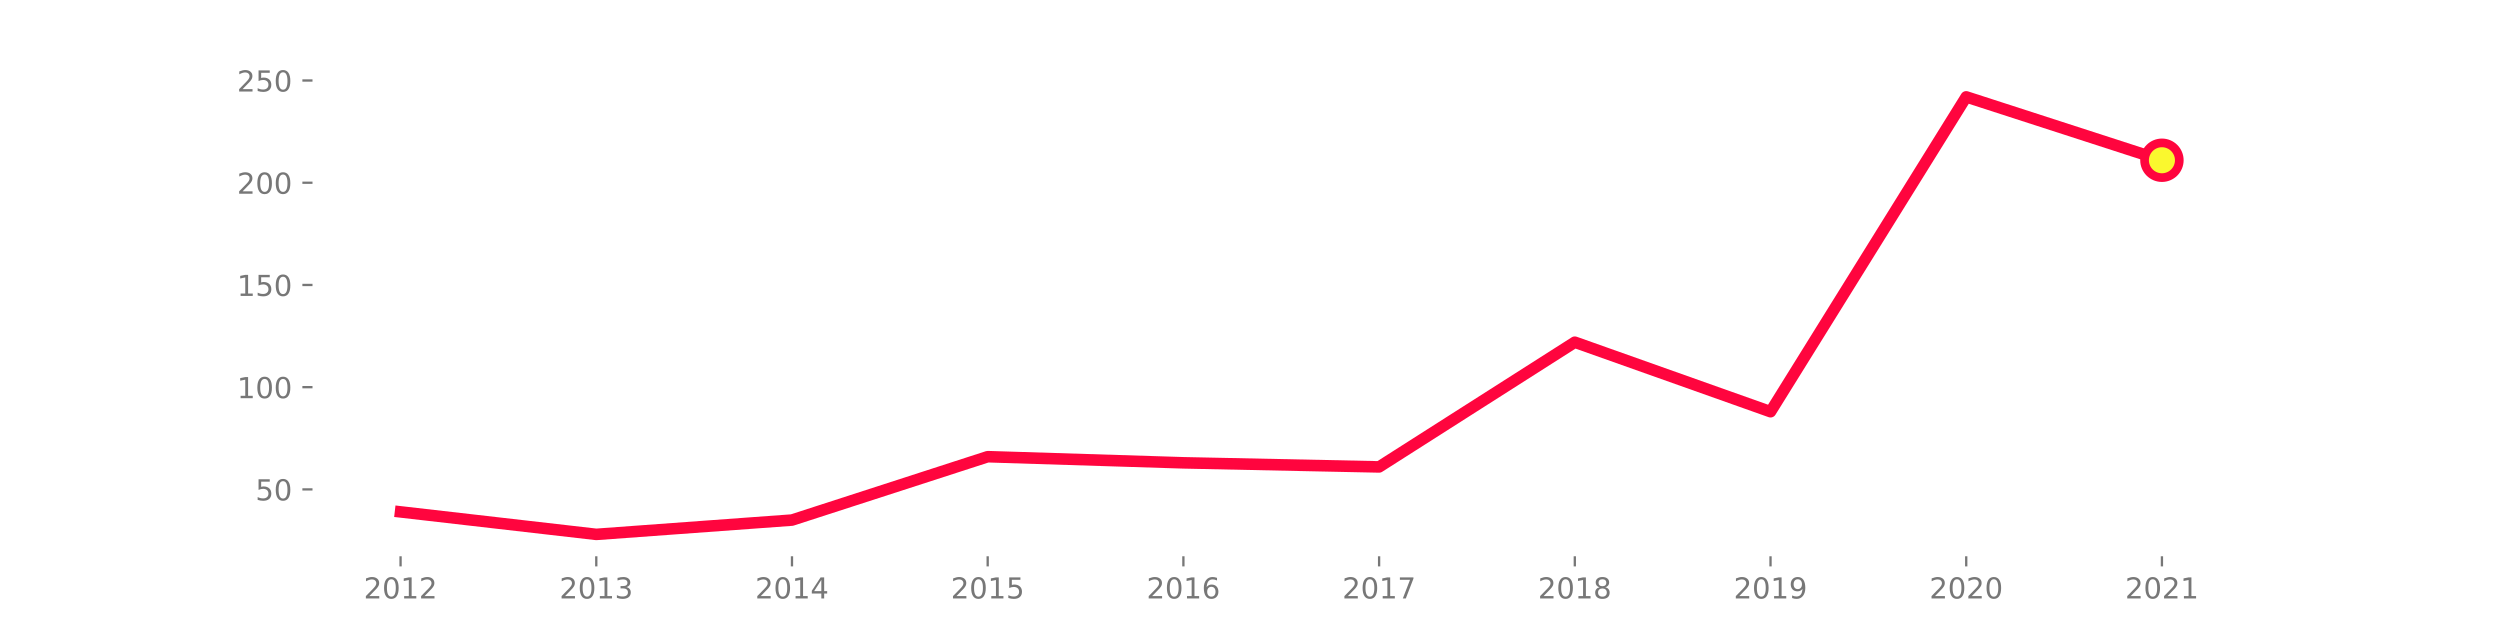
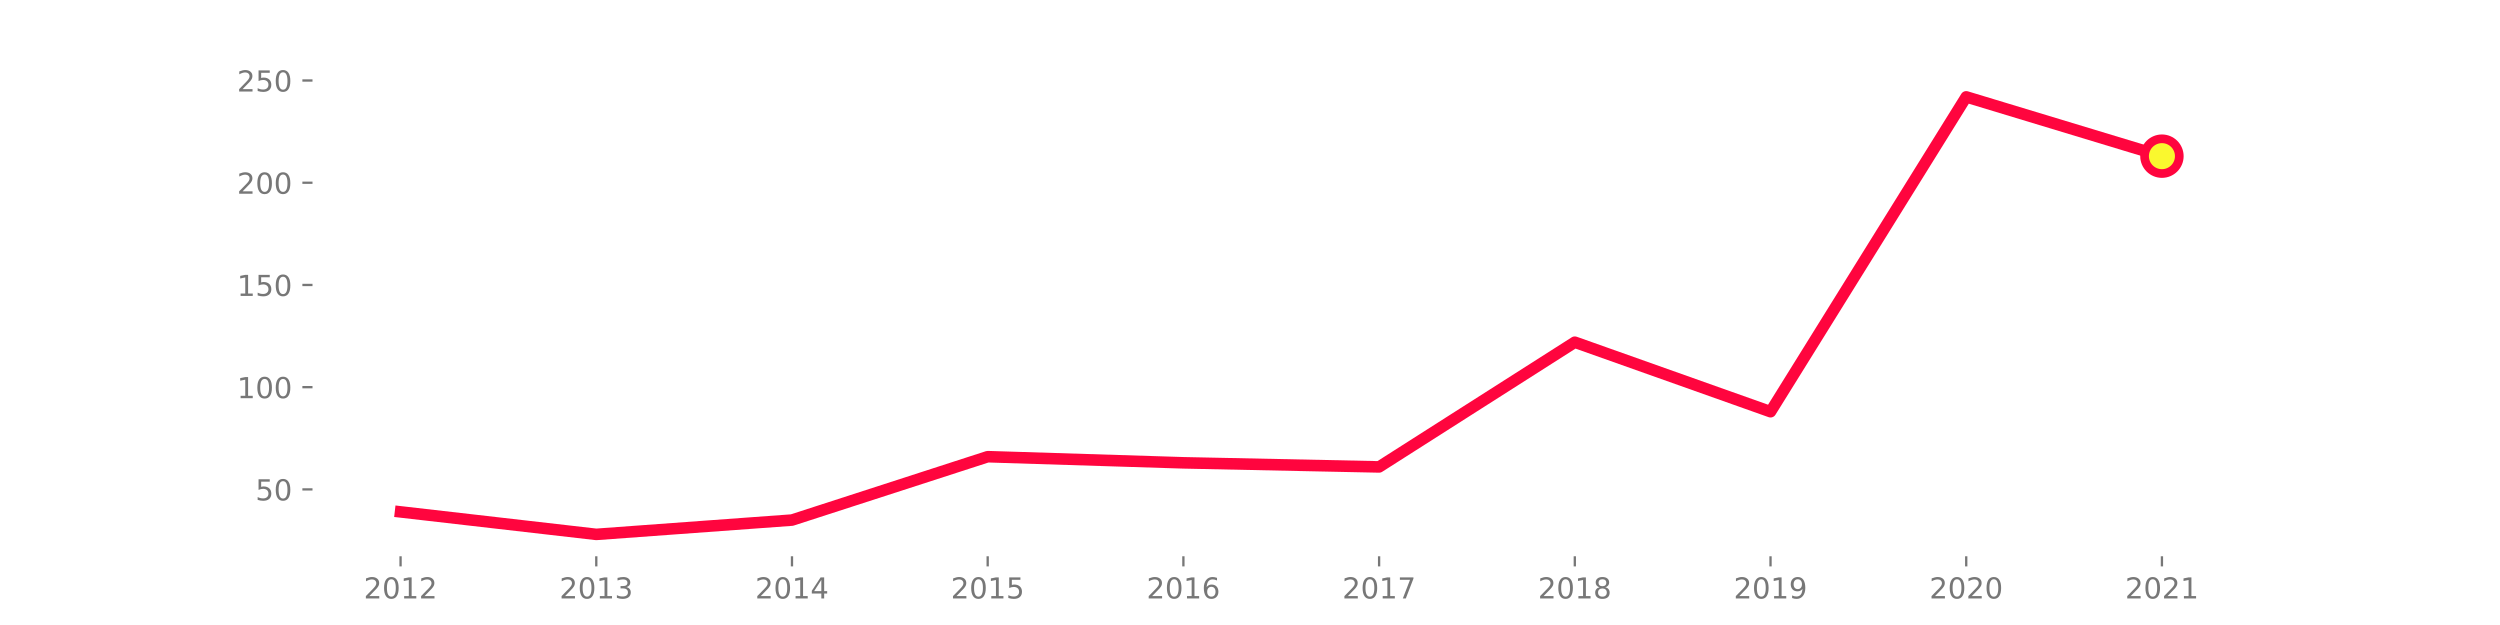
<svg xmlns="http://www.w3.org/2000/svg" xmlns:xlink="http://www.w3.org/1999/xlink" height="216pt" version="1.1" viewBox="0 0 864 216" width="864pt">
  <defs>
    <style type="text/css">*{stroke-linecap:butt;stroke-linejoin:round;}</style>
  </defs>
  <g id="figure_1">
    <g id="patch_1">
      <path d="M 0 216  L 864 216  L 864 0  L 0 0  z " style="fill:none;" />
    </g>
    <g id="axes_1">
      <g id="patch_2">
        <path d="M 108 192.24  L 777.6 192.24  L 777.6 25.92  L 108 25.92  z " style="fill:none;" />
      </g>
      <g id="matplotlib.axis_1">
        <g id="xtick_1">
          <g id="line2d_1">
            <defs>
              <path d="M 0 0  L 0 3.5  " id="m369d5d4faf" style="stroke:#777777;stroke-width:0.8;" />
            </defs>
            <g>
              <use style="fill:#777777;stroke:#777777;stroke-width:0.8;" x="138.436" xlink:href="#m369d5d4faf" y="192.24" />
            </g>
          </g>
          <g id="text_1">
            <g style="fill:#777777;" transform="translate(125.7114 206.8384)scale(0.1 -0.1)">
              <defs>
                <path d="M 19.188 8.297  L 53.609 8.297  L 53.609 0  L 7.328 0  L 7.328 8.297  Q 12.938 14.109 22.625 23.891  Q 32.328 33.688 34.812 36.531  Q 39.547 41.844 41.422 45.531  Q 43.312 49.219 43.312 52.781  Q 43.312 58.594 39.234 62.25  Q 35.156 65.922 28.609 65.922  Q 23.969 65.922 18.812 64.312  Q 13.672 62.703 7.812 59.422  L 7.812 69.391  Q 13.766 71.781 18.938 73  Q 24.125 74.219 28.422 74.219  Q 39.75 74.219 46.484 68.547  Q 53.219 62.891 53.219 53.422  Q 53.219 48.922 51.531 44.891  Q 49.859 40.875 45.406 35.406  Q 44.188 33.984 37.641 27.219  Q 31.109 20.453 19.188 8.297  z " id="DejaVuSans-50" />
                <path d="M 31.781 66.406  Q 24.172 66.406 20.328 58.906  Q 16.5 51.422 16.5 36.375  Q 16.5 21.391 20.328 13.891  Q 24.172 6.391 31.781 6.391  Q 39.453 6.391 43.281 13.891  Q 47.125 21.391 47.125 36.375  Q 47.125 51.422 43.281 58.906  Q 39.453 66.406 31.781 66.406  z M 31.781 74.219  Q 44.047 74.219 50.516 64.516  Q 56.984 54.828 56.984 36.375  Q 56.984 17.969 50.516 8.266  Q 44.047 -1.422 31.781 -1.422  Q 19.531 -1.422 13.062 8.266  Q 6.594 17.969 6.594 36.375  Q 6.594 54.828 13.062 64.516  Q 19.531 74.219 31.781 74.219  z " id="DejaVuSans-48" />
                <path d="M 12.406 8.297  L 28.516 8.297  L 28.516 63.922  L 10.984 60.406  L 10.984 69.391  L 28.422 72.906  L 38.281 72.906  L 38.281 8.297  L 54.391 8.297  L 54.391 0  L 12.406 0  z " id="DejaVuSans-49" />
              </defs>
              <use xlink:href="#DejaVuSans-50" />
              <use x="63.623" xlink:href="#DejaVuSans-48" />
              <use x="127.246" xlink:href="#DejaVuSans-49" />
              <use x="190.869" xlink:href="#DejaVuSans-50" />
            </g>
          </g>
        </g>
        <g id="xtick_2">
          <g id="line2d_2">
            <g>
              <use style="fill:#777777;stroke:#777777;stroke-width:0.8;" x="206.073" xlink:href="#m369d5d4faf" y="192.24" />
            </g>
          </g>
          <g id="text_2">
            <g style="fill:#777777;" transform="translate(193.3477 206.8384)scale(0.1 -0.1)">
              <defs>
                <path d="M 40.578 39.312  Q 47.656 37.797 51.625 33  Q 55.609 28.219 55.609 21.188  Q 55.609 10.406 48.188 4.484  Q 40.766 -1.422 27.094 -1.422  Q 22.516 -1.422 17.656 -0.516  Q 12.797 0.391 7.625 2.203  L 7.625 11.719  Q 11.719 9.328 16.594 8.109  Q 21.484 6.891 26.812 6.891  Q 36.078 6.891 40.938 10.547  Q 45.797 14.203 45.797 21.188  Q 45.797 27.641 41.281 31.266  Q 36.766 34.906 28.719 34.906  L 20.219 34.906  L 20.219 43.016  L 29.109 43.016  Q 36.375 43.016 40.234 45.922  Q 44.094 48.828 44.094 54.297  Q 44.094 59.906 40.109 62.906  Q 36.141 65.922 28.719 65.922  Q 24.656 65.922 20.016 65.031  Q 15.375 64.156 9.812 62.312  L 9.812 71.094  Q 15.438 72.656 20.344 73.438  Q 25.25 74.219 29.594 74.219  Q 40.828 74.219 47.359 69.109  Q 53.906 64.016 53.906 55.328  Q 53.906 49.266 50.438 45.094  Q 46.969 40.922 40.578 39.312  z " id="DejaVuSans-51" />
              </defs>
              <use xlink:href="#DejaVuSans-50" />
              <use x="63.623" xlink:href="#DejaVuSans-48" />
              <use x="127.246" xlink:href="#DejaVuSans-49" />
              <use x="190.869" xlink:href="#DejaVuSans-51" />
            </g>
          </g>
        </g>
        <g id="xtick_3">
          <g id="line2d_3">
            <g>
              <use style="fill:#777777;stroke:#777777;stroke-width:0.8;" x="273.709" xlink:href="#m369d5d4faf" y="192.24" />
            </g>
          </g>
          <g id="text_3">
            <g style="fill:#777777;" transform="translate(260.9841 206.8384)scale(0.1 -0.1)">
              <defs>
                <path d="M 37.797 64.312  L 12.891 25.391  L 37.797 25.391  z M 35.203 72.906  L 47.609 72.906  L 47.609 25.391  L 58.016 25.391  L 58.016 17.188  L 47.609 17.188  L 47.609 0  L 37.797 0  L 37.797 17.188  L 4.891 17.188  L 4.891 26.703  z " id="DejaVuSans-52" />
              </defs>
              <use xlink:href="#DejaVuSans-50" />
              <use x="63.623" xlink:href="#DejaVuSans-48" />
              <use x="127.246" xlink:href="#DejaVuSans-49" />
              <use x="190.869" xlink:href="#DejaVuSans-52" />
            </g>
          </g>
        </g>
        <g id="xtick_4">
          <g id="line2d_4">
            <g>
              <use style="fill:#777777;stroke:#777777;stroke-width:0.8;" x="341.345" xlink:href="#m369d5d4faf" y="192.24" />
            </g>
          </g>
          <g id="text_4">
            <g style="fill:#777777;" transform="translate(328.6205 206.8384)scale(0.1 -0.1)">
              <defs>
                <path d="M 10.797 72.906  L 49.516 72.906  L 49.516 64.594  L 19.828 64.594  L 19.828 46.734  Q 21.969 47.469 24.109 47.828  Q 26.266 48.188 28.422 48.188  Q 40.625 48.188 47.75 41.5  Q 54.891 34.812 54.891 23.391  Q 54.891 11.625 47.562 5.094  Q 40.234 -1.422 26.906 -1.422  Q 22.312 -1.422 17.547 -0.641  Q 12.797 0.141 7.719 1.703  L 7.719 11.625  Q 12.109 9.234 16.797 8.062  Q 21.484 6.891 26.703 6.891  Q 35.156 6.891 40.078 11.328  Q 45.016 15.766 45.016 23.391  Q 45.016 31 40.078 35.438  Q 35.156 39.891 26.703 39.891  Q 22.75 39.891 18.812 39.016  Q 14.891 38.141 10.797 36.281  z " id="DejaVuSans-53" />
              </defs>
              <use xlink:href="#DejaVuSans-50" />
              <use x="63.623" xlink:href="#DejaVuSans-48" />
              <use x="127.246" xlink:href="#DejaVuSans-49" />
              <use x="190.869" xlink:href="#DejaVuSans-53" />
            </g>
          </g>
        </g>
        <g id="xtick_5">
          <g id="line2d_5">
            <g>
              <use style="fill:#777777;stroke:#777777;stroke-width:0.8;" x="408.982" xlink:href="#m369d5d4faf" y="192.24" />
            </g>
          </g>
          <g id="text_5">
            <g style="fill:#777777;" transform="translate(396.2568 206.8384)scale(0.1 -0.1)">
              <defs>
                <path d="M 33.016 40.375  Q 26.375 40.375 22.484 35.828  Q 18.609 31.297 18.609 23.391  Q 18.609 15.531 22.484 10.953  Q 26.375 6.391 33.016 6.391  Q 39.656 6.391 43.531 10.953  Q 47.406 15.531 47.406 23.391  Q 47.406 31.297 43.531 35.828  Q 39.656 40.375 33.016 40.375  z M 52.594 71.297  L 52.594 62.312  Q 48.875 64.062 45.094 64.984  Q 41.312 65.922 37.594 65.922  Q 27.828 65.922 22.672 59.328  Q 17.531 52.734 16.797 39.406  Q 19.672 43.656 24.016 45.922  Q 28.375 48.188 33.594 48.188  Q 44.578 48.188 50.953 41.516  Q 57.328 34.859 57.328 23.391  Q 57.328 12.156 50.688 5.359  Q 44.047 -1.422 33.016 -1.422  Q 20.359 -1.422 13.672 8.266  Q 6.984 17.969 6.984 36.375  Q 6.984 53.656 15.188 63.938  Q 23.391 74.219 37.203 74.219  Q 40.922 74.219 44.703 73.484  Q 48.484 72.75 52.594 71.297  z " id="DejaVuSans-54" />
              </defs>
              <use xlink:href="#DejaVuSans-50" />
              <use x="63.623" xlink:href="#DejaVuSans-48" />
              <use x="127.246" xlink:href="#DejaVuSans-49" />
              <use x="190.869" xlink:href="#DejaVuSans-54" />
            </g>
          </g>
        </g>
        <g id="xtick_6">
          <g id="line2d_6">
            <g>
              <use style="fill:#777777;stroke:#777777;stroke-width:0.8;" x="476.618" xlink:href="#m369d5d4faf" y="192.24" />
            </g>
          </g>
          <g id="text_6">
            <g style="fill:#777777;" transform="translate(463.8932 206.8384)scale(0.1 -0.1)">
              <defs>
                <path d="M 8.203 72.906  L 55.078 72.906  L 55.078 68.703  L 28.609 0  L 18.312 0  L 43.219 64.594  L 8.203 64.594  z " id="DejaVuSans-55" />
              </defs>
              <use xlink:href="#DejaVuSans-50" />
              <use x="63.623" xlink:href="#DejaVuSans-48" />
              <use x="127.246" xlink:href="#DejaVuSans-49" />
              <use x="190.869" xlink:href="#DejaVuSans-55" />
            </g>
          </g>
        </g>
        <g id="xtick_7">
          <g id="line2d_7">
            <g>
              <use style="fill:#777777;stroke:#777777;stroke-width:0.8;" x="544.255" xlink:href="#m369d5d4faf" y="192.24" />
            </g>
          </g>
          <g id="text_7">
            <g style="fill:#777777;" transform="translate(531.5295 206.8384)scale(0.1 -0.1)">
              <defs>
                <path d="M 31.781 34.625  Q 24.75 34.625 20.719 30.859  Q 16.703 27.094 16.703 20.516  Q 16.703 13.922 20.719 10.156  Q 24.75 6.391 31.781 6.391  Q 38.812 6.391 42.859 10.172  Q 46.922 13.969 46.922 20.516  Q 46.922 27.094 42.891 30.859  Q 38.875 34.625 31.781 34.625  z M 21.922 38.812  Q 15.578 40.375 12.031 44.719  Q 8.5 49.078 8.5 55.328  Q 8.5 64.062 14.719 69.141  Q 20.953 74.219 31.781 74.219  Q 42.672 74.219 48.875 69.141  Q 55.078 64.062 55.078 55.328  Q 55.078 49.078 51.531 44.719  Q 48 40.375 41.703 38.812  Q 48.828 37.156 52.797 32.312  Q 56.781 27.484 56.781 20.516  Q 56.781 9.906 50.312 4.234  Q 43.844 -1.422 31.781 -1.422  Q 19.734 -1.422 13.25 4.234  Q 6.781 9.906 6.781 20.516  Q 6.781 27.484 10.781 32.312  Q 14.797 37.156 21.922 38.812  z M 18.312 54.391  Q 18.312 48.734 21.844 45.562  Q 25.391 42.391 31.781 42.391  Q 38.141 42.391 41.719 45.562  Q 45.312 48.734 45.312 54.391  Q 45.312 60.062 41.719 63.234  Q 38.141 66.406 31.781 66.406  Q 25.391 66.406 21.844 63.234  Q 18.312 60.062 18.312 54.391  z " id="DejaVuSans-56" />
              </defs>
              <use xlink:href="#DejaVuSans-50" />
              <use x="63.623" xlink:href="#DejaVuSans-48" />
              <use x="127.246" xlink:href="#DejaVuSans-49" />
              <use x="190.869" xlink:href="#DejaVuSans-56" />
            </g>
          </g>
        </g>
        <g id="xtick_8">
          <g id="line2d_8">
            <g>
              <use style="fill:#777777;stroke:#777777;stroke-width:0.8;" x="611.891" xlink:href="#m369d5d4faf" y="192.24" />
            </g>
          </g>
          <g id="text_8">
            <g style="fill:#777777;" transform="translate(599.1659 206.8384)scale(0.1 -0.1)">
              <defs>
                <path d="M 10.984 1.516  L 10.984 10.5  Q 14.703 8.734 18.5 7.812  Q 22.312 6.891 25.984 6.891  Q 35.75 6.891 40.891 13.453  Q 46.047 20.016 46.781 33.406  Q 43.953 29.203 39.594 26.953  Q 35.25 24.703 29.984 24.703  Q 19.047 24.703 12.672 31.312  Q 6.297 37.938 6.297 49.422  Q 6.297 60.641 12.938 67.422  Q 19.578 74.219 30.609 74.219  Q 43.266 74.219 49.922 64.516  Q 56.594 54.828 56.594 36.375  Q 56.594 19.141 48.406 8.859  Q 40.234 -1.422 26.422 -1.422  Q 22.703 -1.422 18.891 -0.688  Q 15.094 0.047 10.984 1.516  z M 30.609 32.422  Q 37.25 32.422 41.125 36.953  Q 45.016 41.5 45.016 49.422  Q 45.016 57.281 41.125 61.844  Q 37.25 66.406 30.609 66.406  Q 23.969 66.406 20.094 61.844  Q 16.219 57.281 16.219 49.422  Q 16.219 41.5 20.094 36.953  Q 23.969 32.422 30.609 32.422  z " id="DejaVuSans-57" />
              </defs>
              <use xlink:href="#DejaVuSans-50" />
              <use x="63.623" xlink:href="#DejaVuSans-48" />
              <use x="127.246" xlink:href="#DejaVuSans-49" />
              <use x="190.869" xlink:href="#DejaVuSans-57" />
            </g>
          </g>
        </g>
        <g id="xtick_9">
          <g id="line2d_9">
            <g>
              <use style="fill:#777777;stroke:#777777;stroke-width:0.8;" x="679.527" xlink:href="#m369d5d4faf" y="192.24" />
            </g>
          </g>
          <g id="text_9">
            <g style="fill:#777777;" transform="translate(666.8023 206.8384)scale(0.1 -0.1)">
              <use xlink:href="#DejaVuSans-50" />
              <use x="63.623" xlink:href="#DejaVuSans-48" />
              <use x="127.246" xlink:href="#DejaVuSans-50" />
              <use x="190.869" xlink:href="#DejaVuSans-48" />
            </g>
          </g>
        </g>
        <g id="xtick_10">
          <g id="line2d_10">
            <g>
              <use style="fill:#777777;stroke:#777777;stroke-width:0.8;" x="747.164" xlink:href="#m369d5d4faf" y="192.24" />
            </g>
          </g>
          <g id="text_10">
            <g style="fill:#777777;" transform="translate(734.4386 206.8384)scale(0.1 -0.1)">
              <use xlink:href="#DejaVuSans-50" />
              <use x="63.623" xlink:href="#DejaVuSans-48" />
              <use x="127.246" xlink:href="#DejaVuSans-50" />
              <use x="190.869" xlink:href="#DejaVuSans-49" />
            </g>
          </g>
        </g>
      </g>
      <g id="matplotlib.axis_2">
        <g id="ytick_1">
          <g id="line2d_11">
            <defs>
              <path d="M 0 0  L -3.5 0  " id="m733c687d9e" style="stroke:#777777;stroke-width:0.8;" />
            </defs>
            <g>
              <use style="fill:#777777;stroke:#777777;stroke-width:0.8;" x="108" xlink:href="#m733c687d9e" y="169.136" />
            </g>
          </g>
          <g id="text_11">
            <g style="fill:#777777;" transform="translate(88.275 172.9353)scale(0.1 -0.1)">
              <use xlink:href="#DejaVuSans-53" />
              <use x="63.623" xlink:href="#DejaVuSans-48" />
            </g>
          </g>
        </g>
        <g id="ytick_2">
          <g id="line2d_12">
            <g>
              <use style="fill:#777777;stroke:#777777;stroke-width:0.8;" x="108" xlink:href="#m733c687d9e" y="133.809" />
            </g>
          </g>
          <g id="text_12">
            <g style="fill:#777777;" transform="translate(81.9125 137.6082)scale(0.1 -0.1)">
              <use xlink:href="#DejaVuSans-49" />
              <use x="63.623" xlink:href="#DejaVuSans-48" />
              <use x="127.246" xlink:href="#DejaVuSans-48" />
            </g>
          </g>
        </g>
        <g id="ytick_3">
          <g id="line2d_13">
            <g>
              <use style="fill:#777777;stroke:#777777;stroke-width:0.8;" x="108" xlink:href="#m733c687d9e" y="98.482" />
            </g>
          </g>
          <g id="text_13">
            <g style="fill:#777777;" transform="translate(81.9125 102.2811)scale(0.1 -0.1)">
              <use xlink:href="#DejaVuSans-49" />
              <use x="63.623" xlink:href="#DejaVuSans-53" />
              <use x="127.246" xlink:href="#DejaVuSans-48" />
            </g>
          </g>
        </g>
        <g id="ytick_4">
          <g id="line2d_14">
            <g>
              <use style="fill:#777777;stroke:#777777;stroke-width:0.8;" x="108" xlink:href="#m733c687d9e" y="63.155" />
            </g>
          </g>
          <g id="text_14">
            <g style="fill:#777777;" transform="translate(81.9125 66.95399)scale(0.1 -0.1)">
              <use xlink:href="#DejaVuSans-50" />
              <use x="63.623" xlink:href="#DejaVuSans-48" />
              <use x="127.246" xlink:href="#DejaVuSans-48" />
            </g>
          </g>
        </g>
        <g id="ytick_5">
          <g id="line2d_15">
            <g>
              <use style="fill:#777777;stroke:#777777;stroke-width:0.8;" x="108" xlink:href="#m733c687d9e" y="27.828" />
            </g>
          </g>
          <g id="text_15">
            <g style="fill:#777777;" transform="translate(81.9125 31.62688)scale(0.1 -0.1)">
              <use xlink:href="#DejaVuSans-50" />
              <use x="63.623" xlink:href="#DejaVuSans-53" />
              <use x="127.246" xlink:href="#DejaVuSans-48" />
            </g>
          </g>
        </g>
      </g>
      <g id="line2d_16">
-         <path clip-path="url(#p371792d809)" d="M 138.436 176.908  L 206.073 184.68  L 273.709 179.734  L 341.345 157.831  L 408.982 159.951  L 476.618 161.364  L 544.255 118.265  L 611.891 142.287  L 679.527 33.48  L 747.164 55.383  " style="fill:none;stroke:#ff053e;stroke-linecap:square;stroke-width:4;" />
+         <path clip-path="url(#p371792d809)" d="M 138.436 176.908  L 206.073 184.68  L 273.709 179.734  L 341.345 157.831  L 408.982 159.951  L 476.618 161.364  L 544.255 118.265  L 611.891 142.287  L 679.527 33.48  L 747.164 53.97  " style="fill:none;stroke:#ff053e;stroke-linecap:square;stroke-width:4;" />
      </g>
      <g id="line2d_17">
-         <path clip-path="url(#p371792d809)" d="M 747.164 55.383  " style="fill:none;stroke:#ff053e;stroke-linecap:square;stroke-width:4;" />
+         <path clip-path="url(#p371792d809)" d="M 747.164 53.97  " style="fill:none;stroke:#ff053e;stroke-linecap:square;stroke-width:4;" />
        <defs>
          <path d="M 0 6  C 1.591 6 3.117 5.368 4.243 4.243  C 5.368 3.117 6 1.591 6 0  C 6 -1.591 5.368 -3.117 4.243 -4.243  C 3.117 -5.368 1.591 -6 0 -6  C -1.591 -6 -3.117 -5.368 -4.243 -4.243  C -5.368 -3.117 -6 -1.591 -6 0  C -6 1.591 -5.368 3.117 -4.243 4.243  C -3.117 5.368 -1.591 6 0 6  z " id="m761ea37a20" style="stroke:#ff053e;stroke-width:3;" />
        </defs>
        <g clip-path="url(#p371792d809)">
-           <use style="fill:#faf82e;stroke:#ff053e;stroke-width:3;" x="747.164" xlink:href="#m761ea37a20" y="55.383" />
+           <use style="fill:#faf82e;stroke:#ff053e;stroke-width:3;" x="747.164" xlink:href="#m761ea37a20" y="53.97" />
        </g>
      </g>
    </g>
  </g>
  <defs>
    <clipPath id="p371792d809">
      <rect height="166.32" width="669.6" x="108" y="25.92" />
    </clipPath>
  </defs>
</svg>
